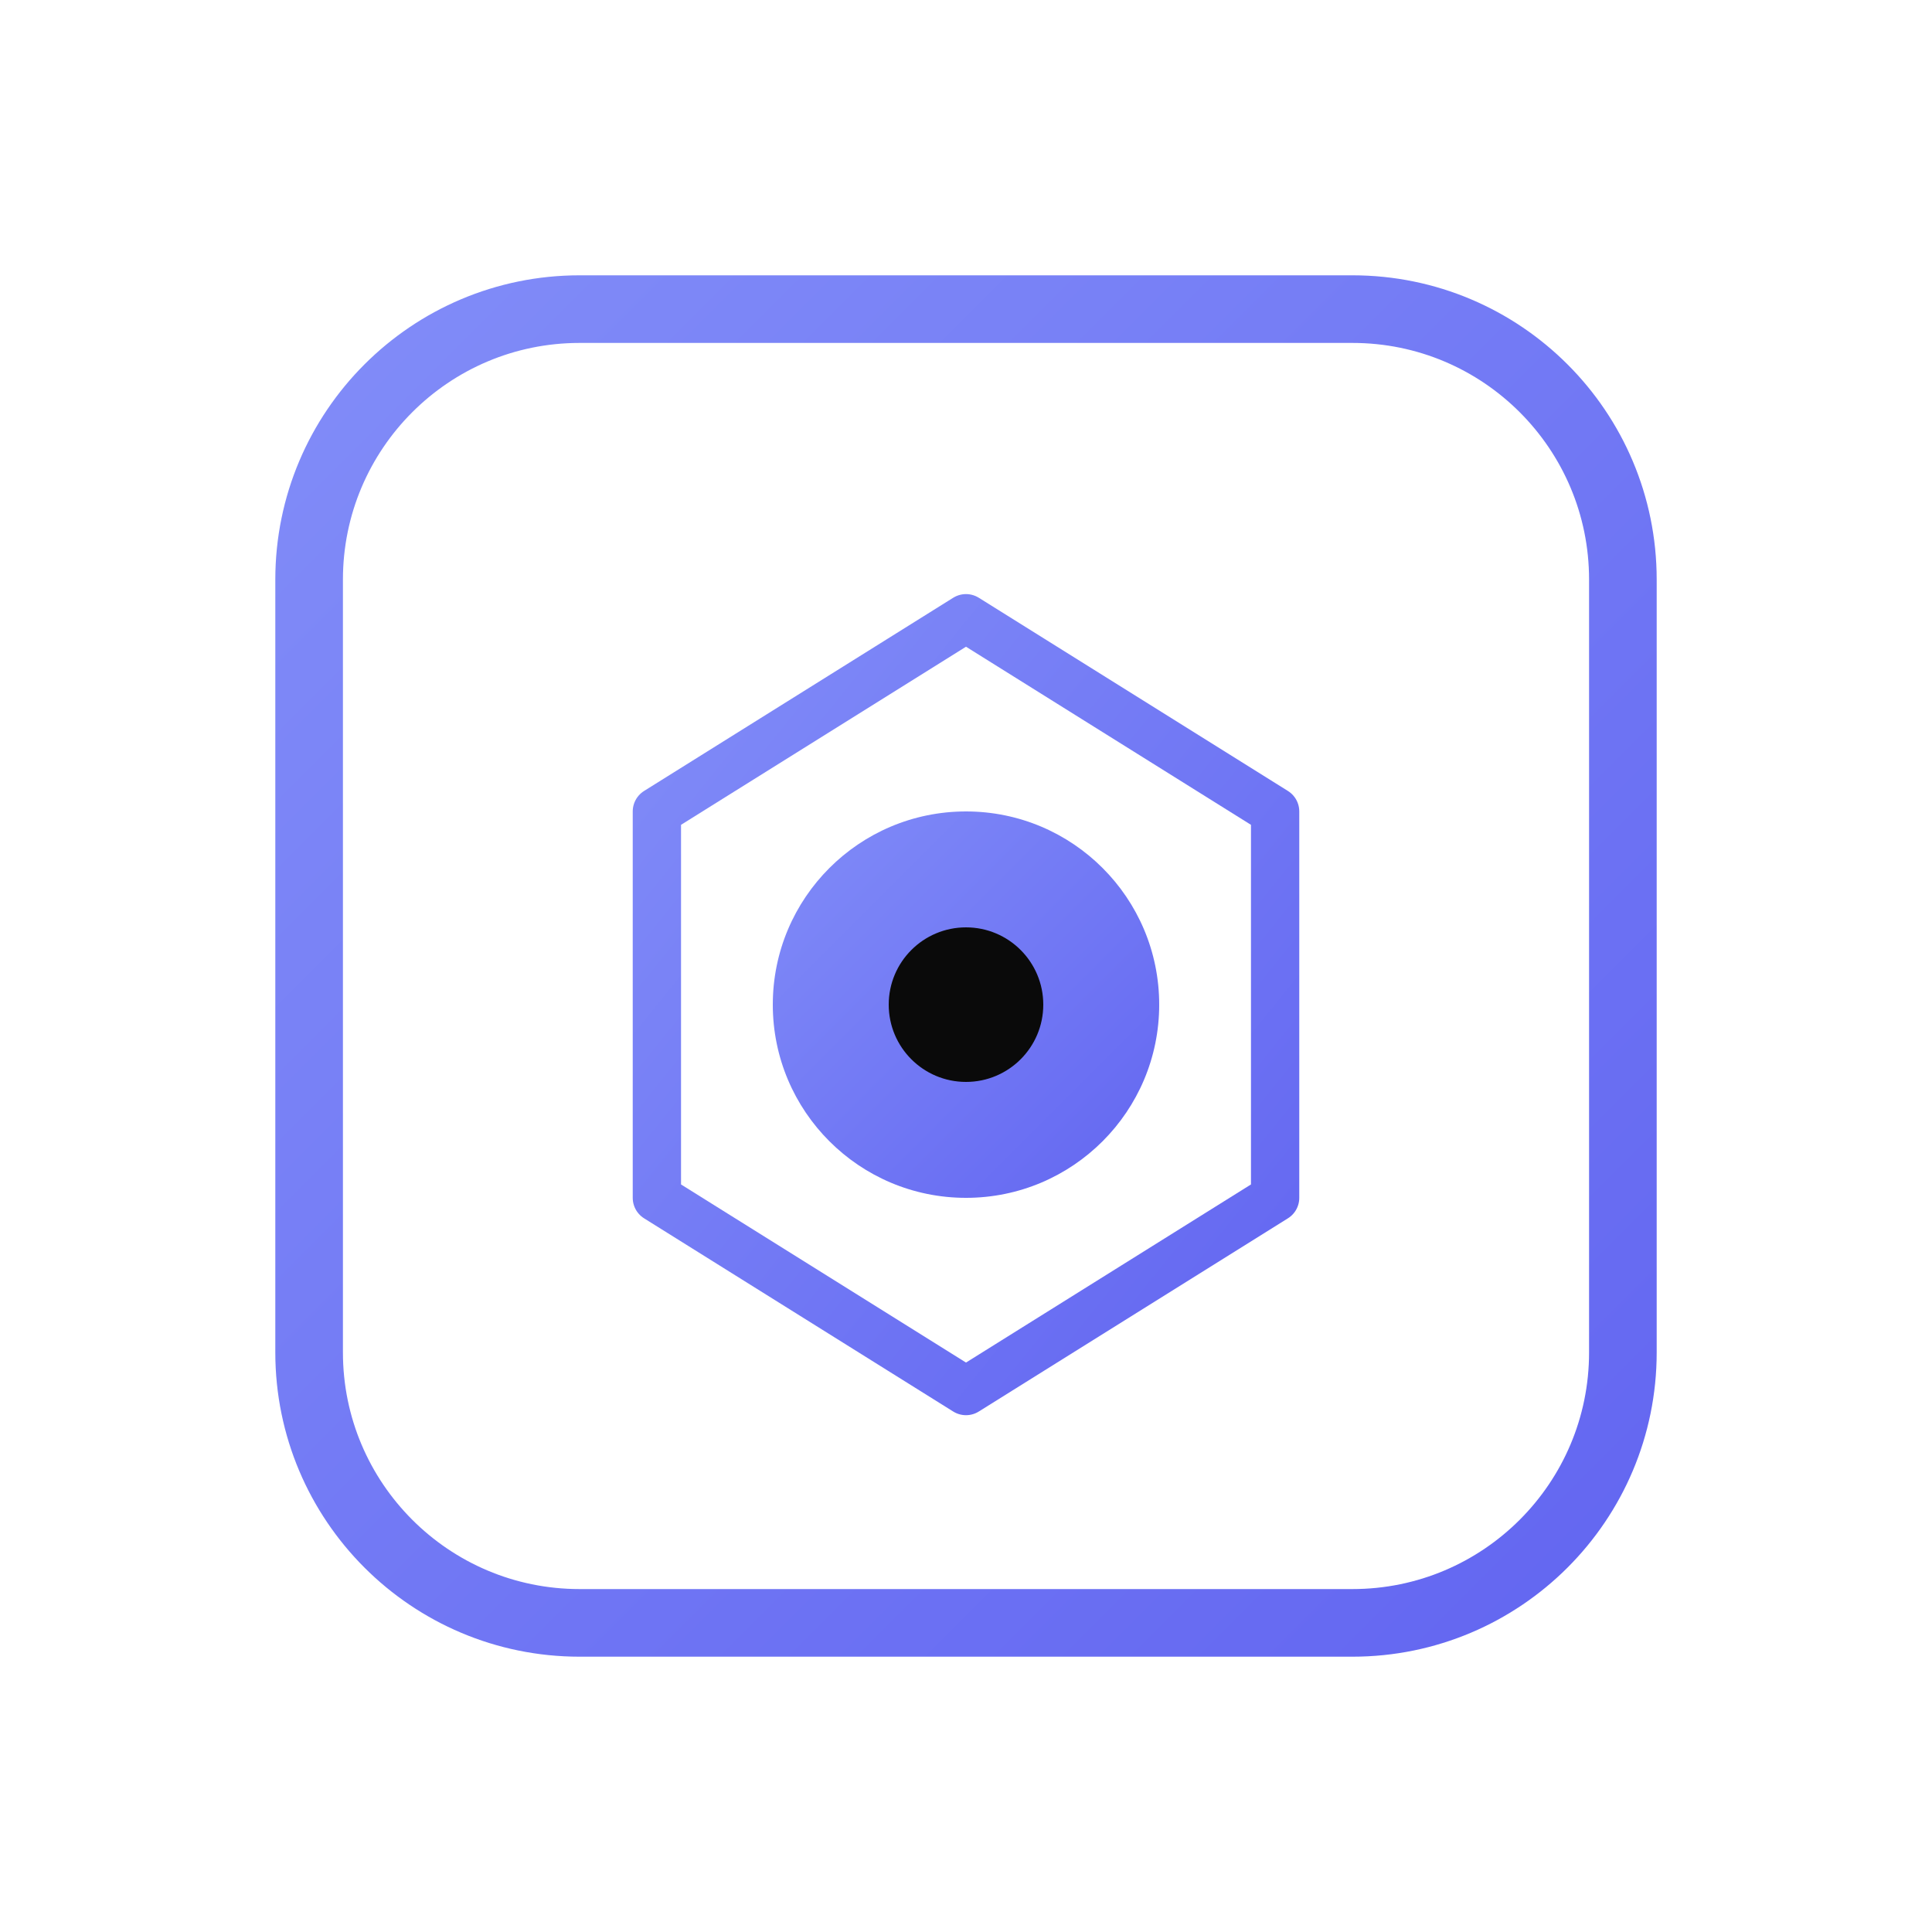
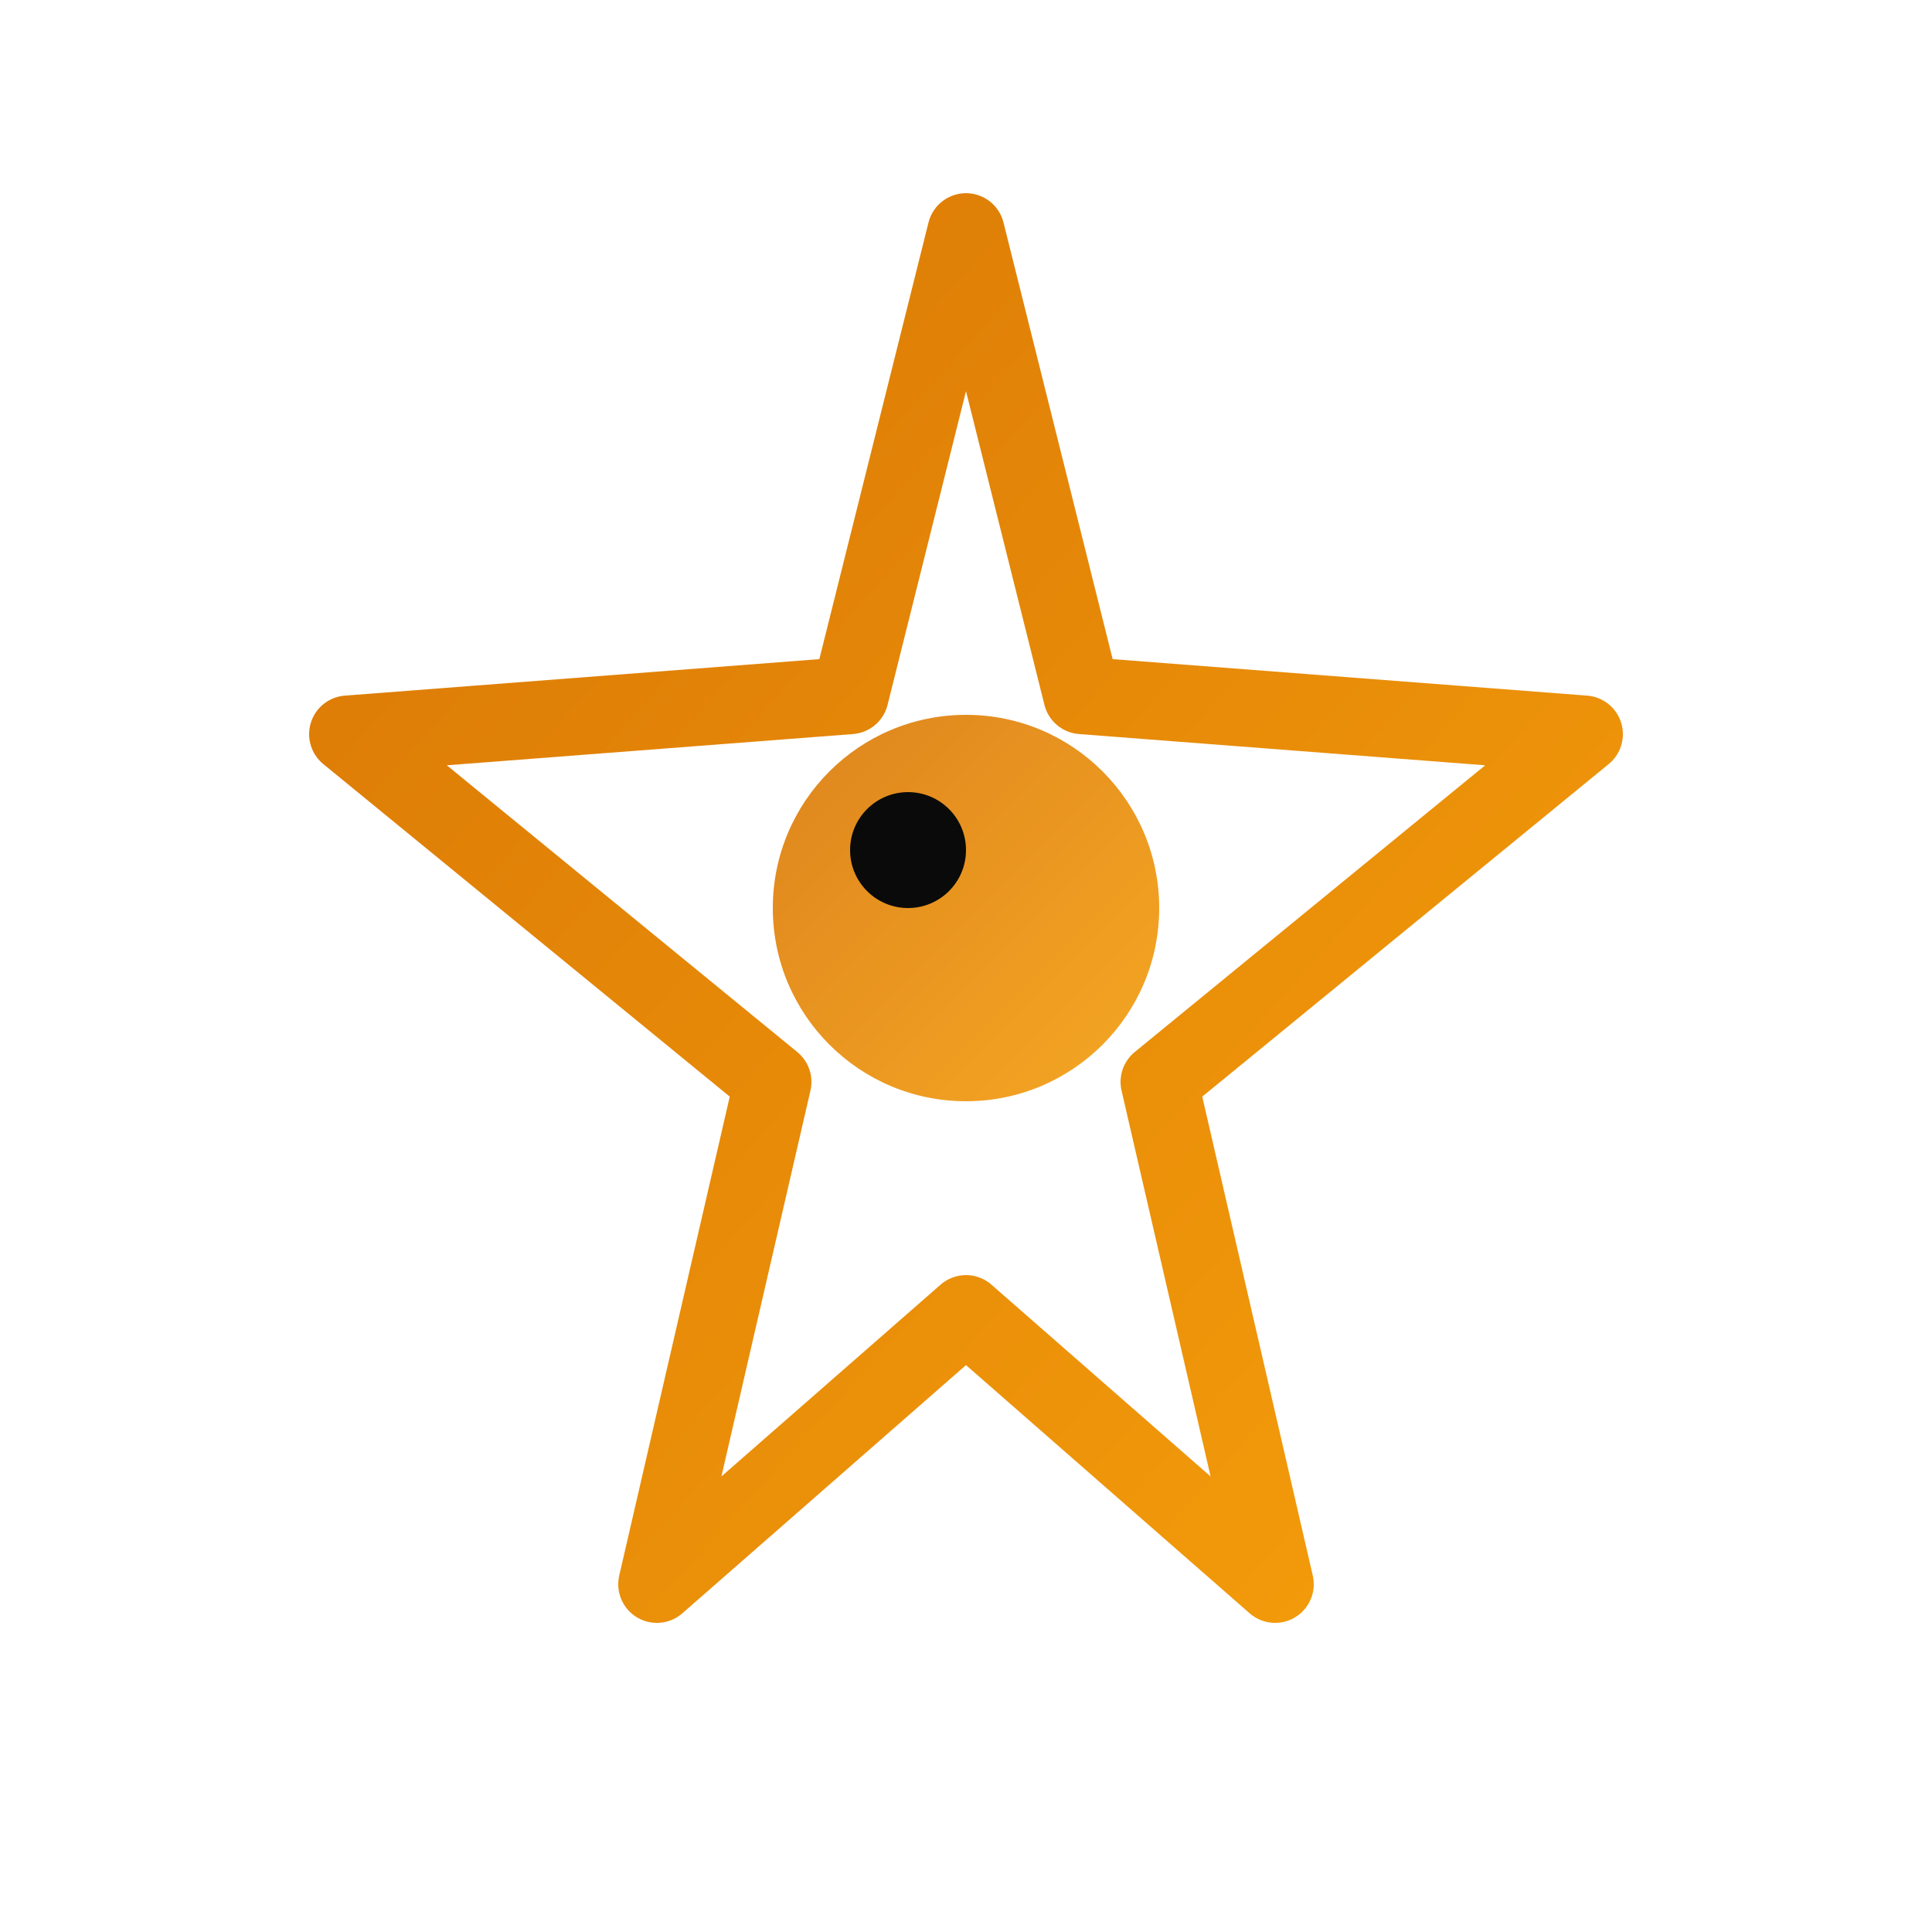
<svg xmlns="http://www.w3.org/2000/svg" viewBox="0 0 100 100">
  <defs>
    <linearGradient id="cc-grad" x1="0" y1="0" x2="1" y2="1">
-       <stop offset="0%" stop-color="#818cf8" />
-       <stop offset="100%" stop-color="#6366f1" />
+       <stop offset="0%" stop-color="#d97706" />
+       <stop offset="100%" stop-color="#f59e0b" />
    </linearGradient>
  </defs>
-   <rect x="16" y="16" width="68" height="68" rx="14" fill="none" stroke="url(#cc-grad)" stroke-width="3.5" />
-   <path d="M34 42 L50 32 L66 42 L66 62 L50 72 L34 62 Z" fill="none" stroke="url(#cc-grad)" stroke-width="2.5" stroke-linejoin="round" />
-   <circle cx="50" cy="52" r="10" fill="url(#cc-grad)" />
-   <circle cx="50" cy="52" r="4" fill="#0a0a0a" />
+   <path d="M50 12 L56 36 L82 38 L60 56 L66 82 L50 68 L34 82 L40 56 L18 38 L44 36 Z" fill="none" stroke="url(#cc-grad)" stroke-width="4" stroke-linejoin="round" />
+   <circle cx="50" cy="47" r="10" fill="url(#cc-grad)" opacity="0.9" />
+   <circle cx="47" cy="44" r="3" fill="#0a0a0a" />
</svg>
